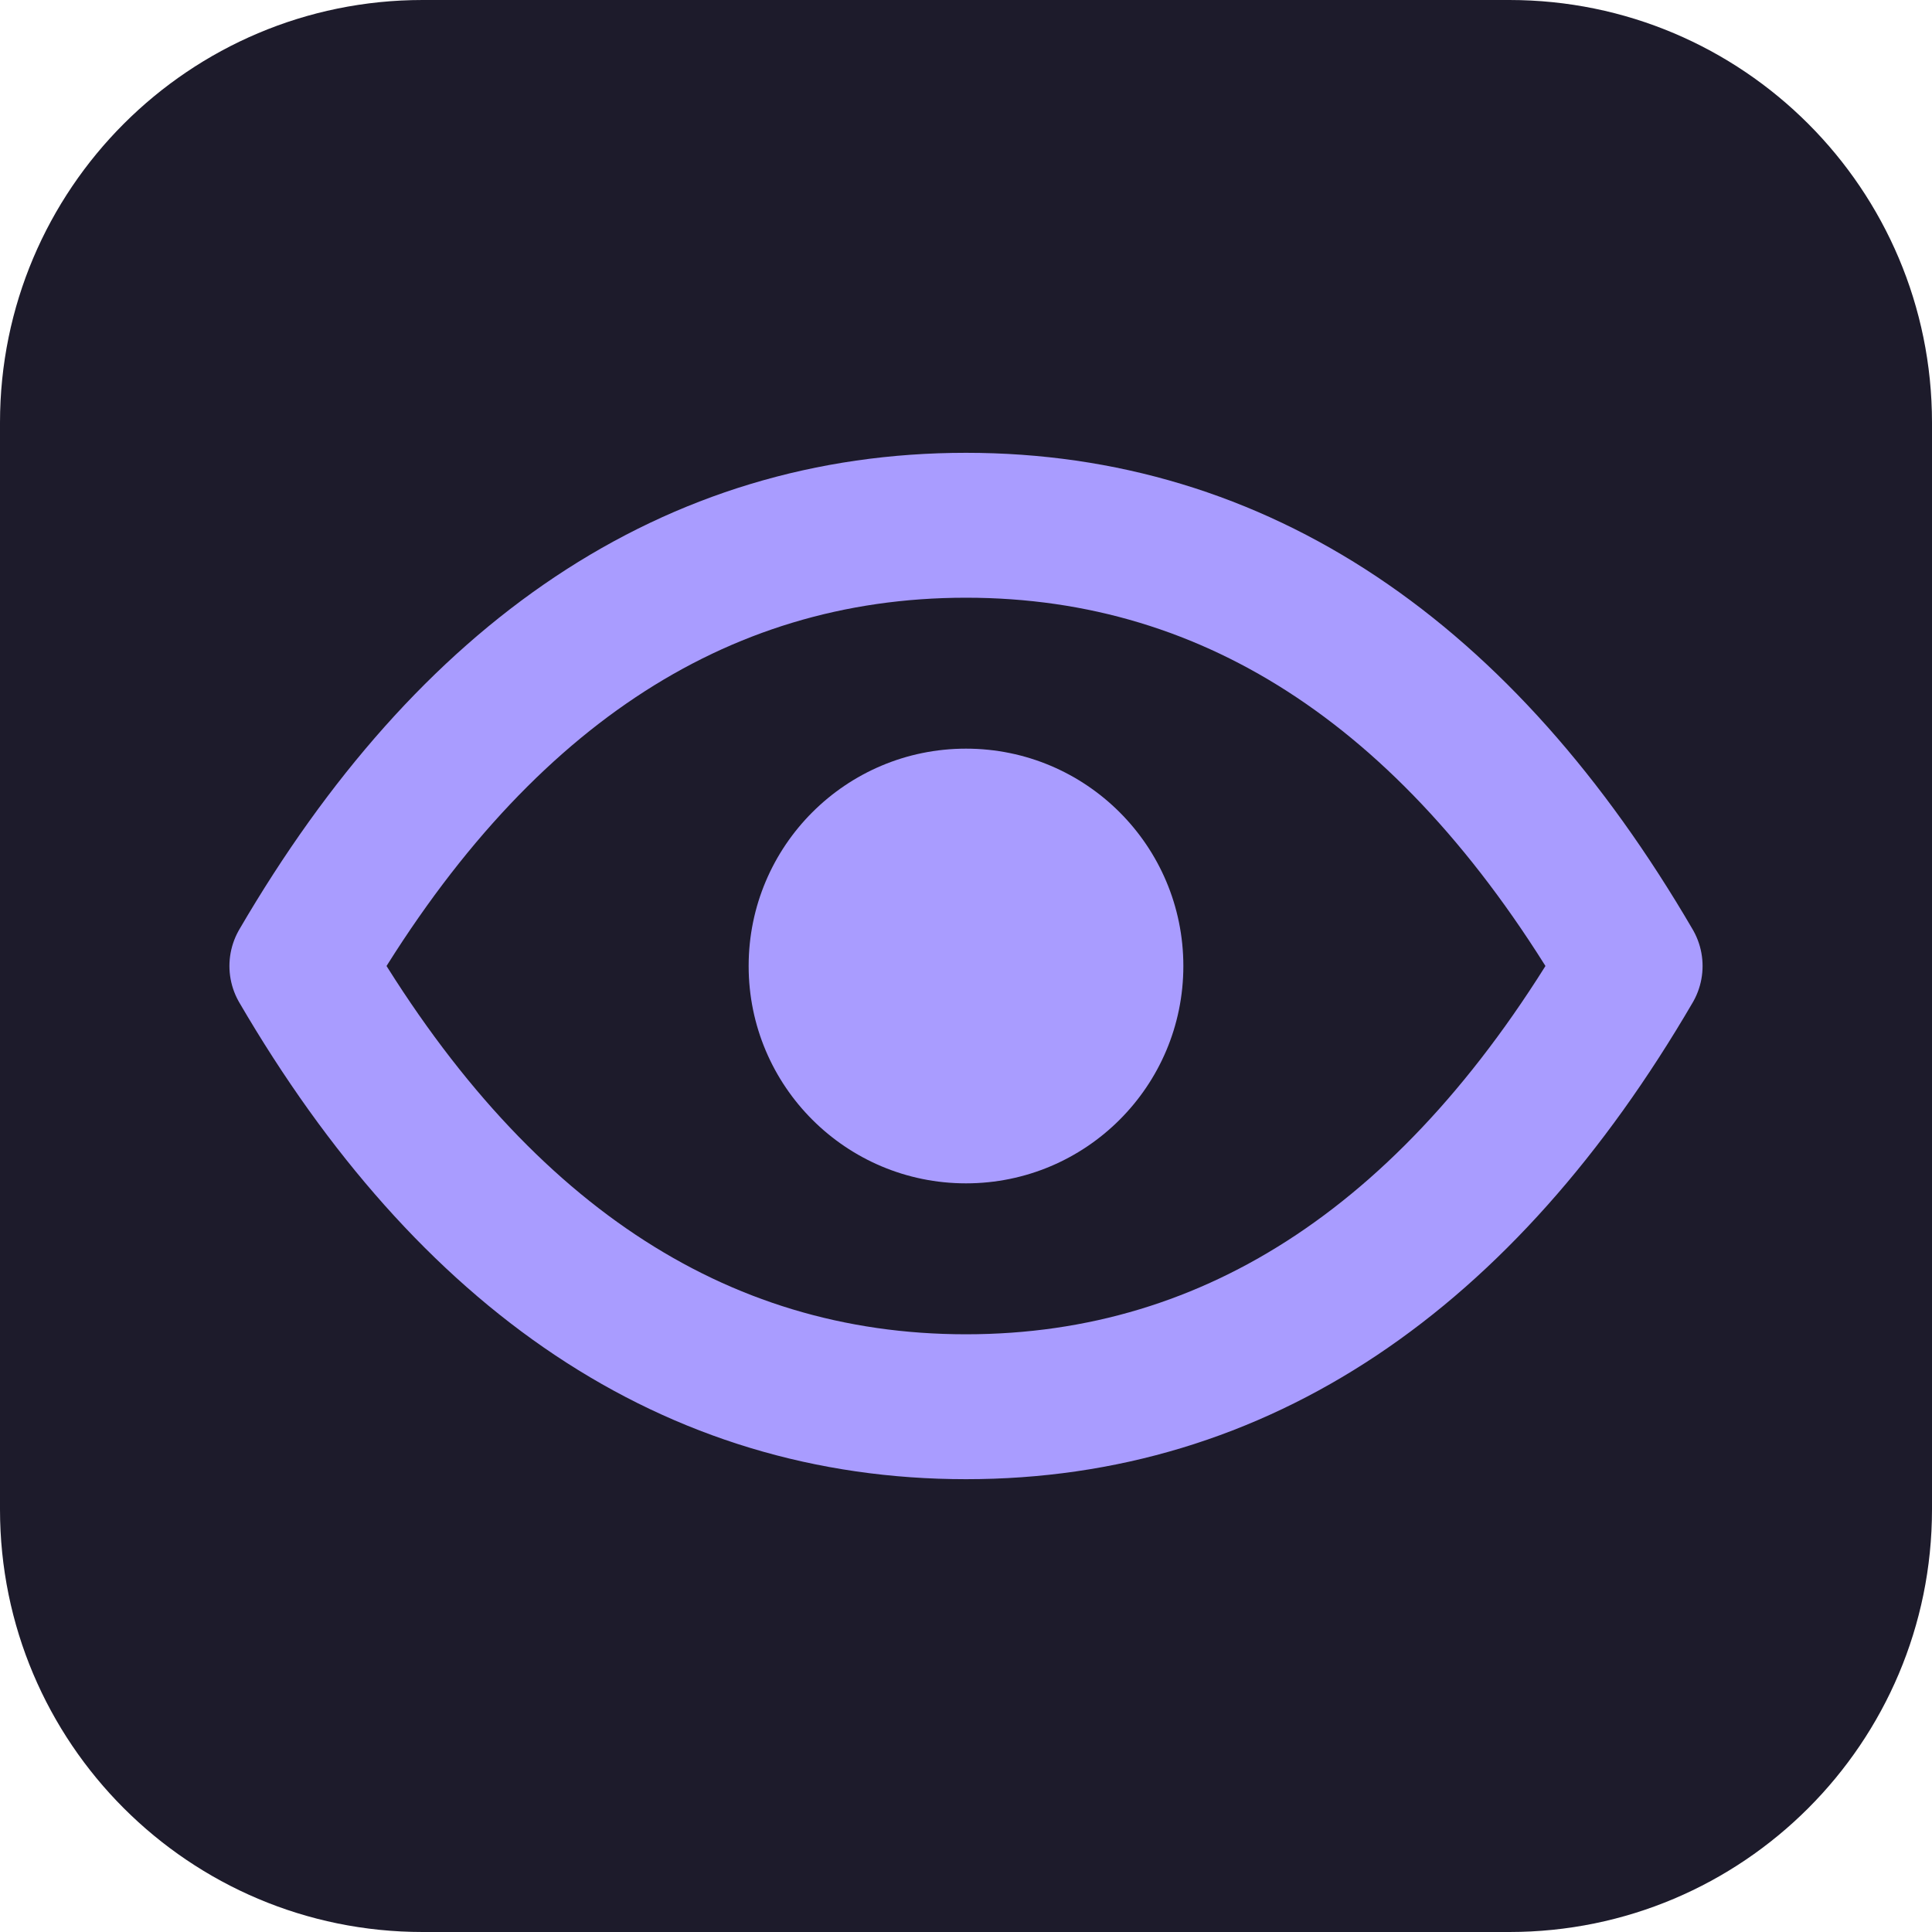
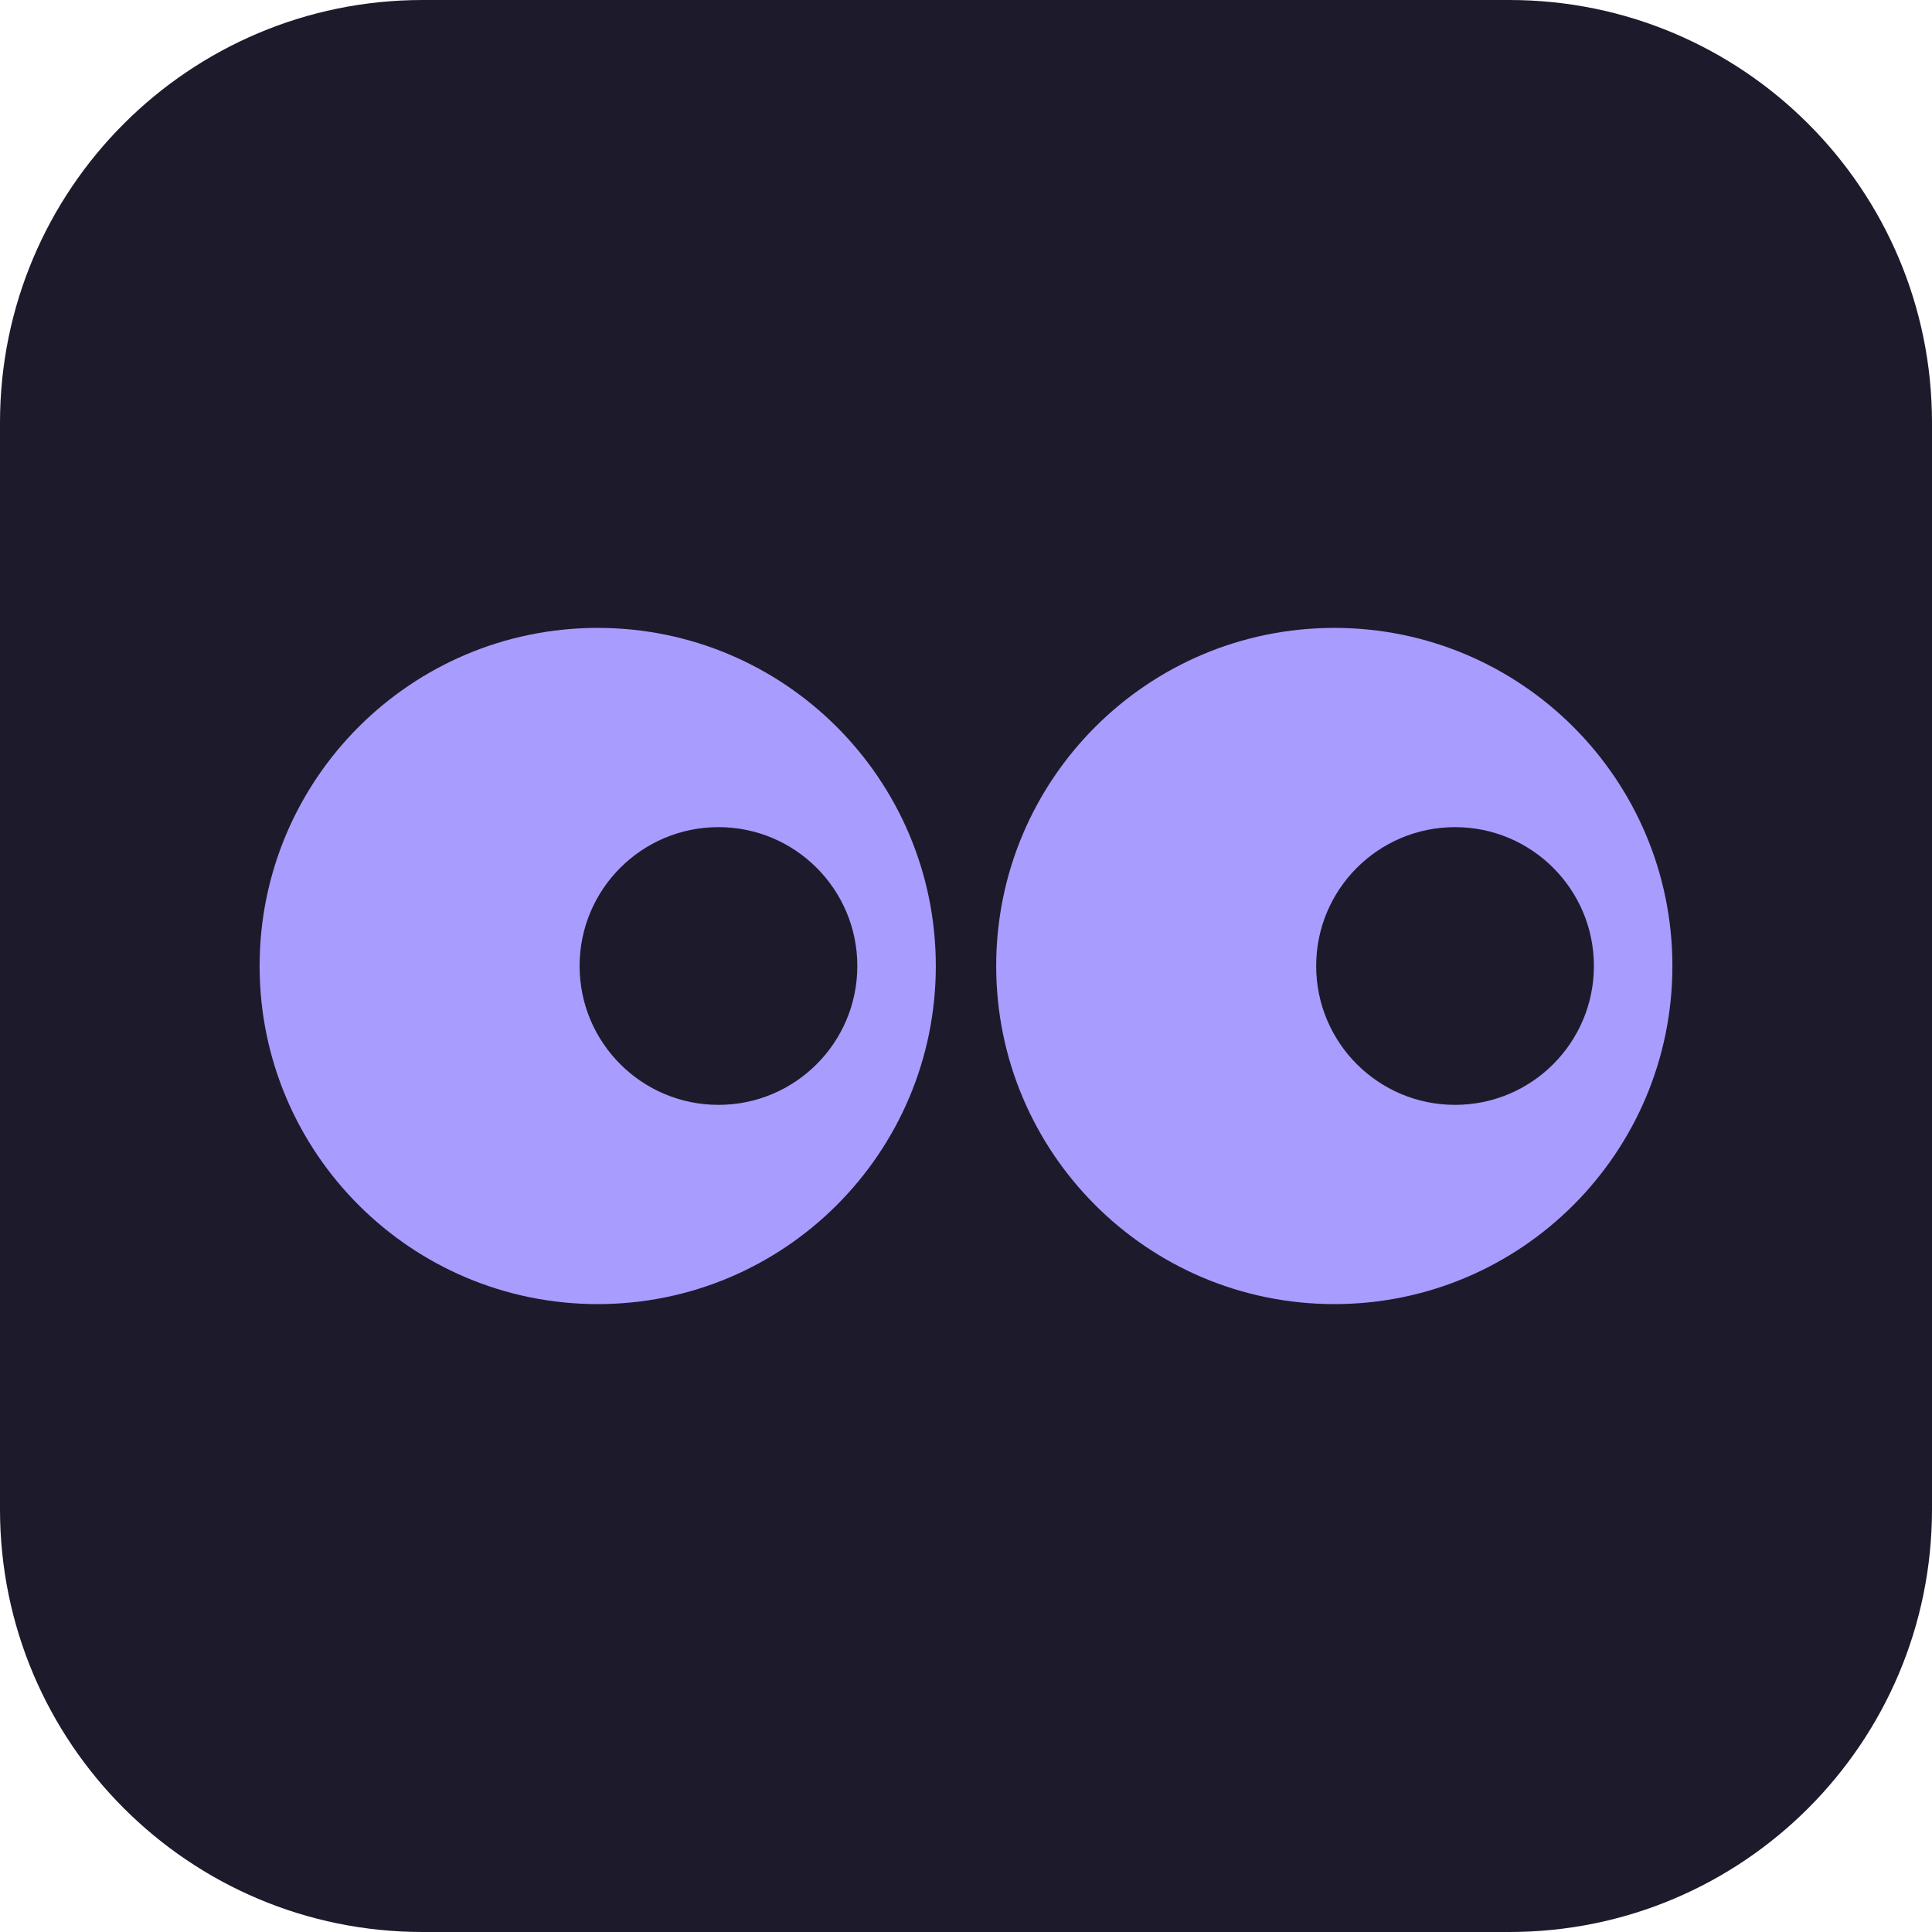
<svg xmlns="http://www.w3.org/2000/svg" viewBox="0 0 32 32">
  <rect width="32" height="32" rx="7" fill="#1D1B2B" />
-   <path d="M5 16c2.8-4.8 6.5-7.3 11-7.3s8.2 2.5 11 7.3c-2.8 4.8-6.5 7.3-11 7.3S7.8 20.8 5 16z" fill="none" stroke="#A99CFF" stroke-width="2.4" stroke-linejoin="round" />
-   <circle cx="16" cy="16" r="3.6" fill="#A99CFF" />
+   <circle cx="9.9" cy="16" r="5.6" fill="#A99CFF" />
+   <circle cx="22.1" cy="16" r="5.6" fill="#A99CFF" />
+   <circle cx="11.9" cy="16" r="2.3" fill="#1D1B2B" />
+   <circle cx="24.1" cy="16" r="2.3" fill="#1D1B2B" />
</svg>
